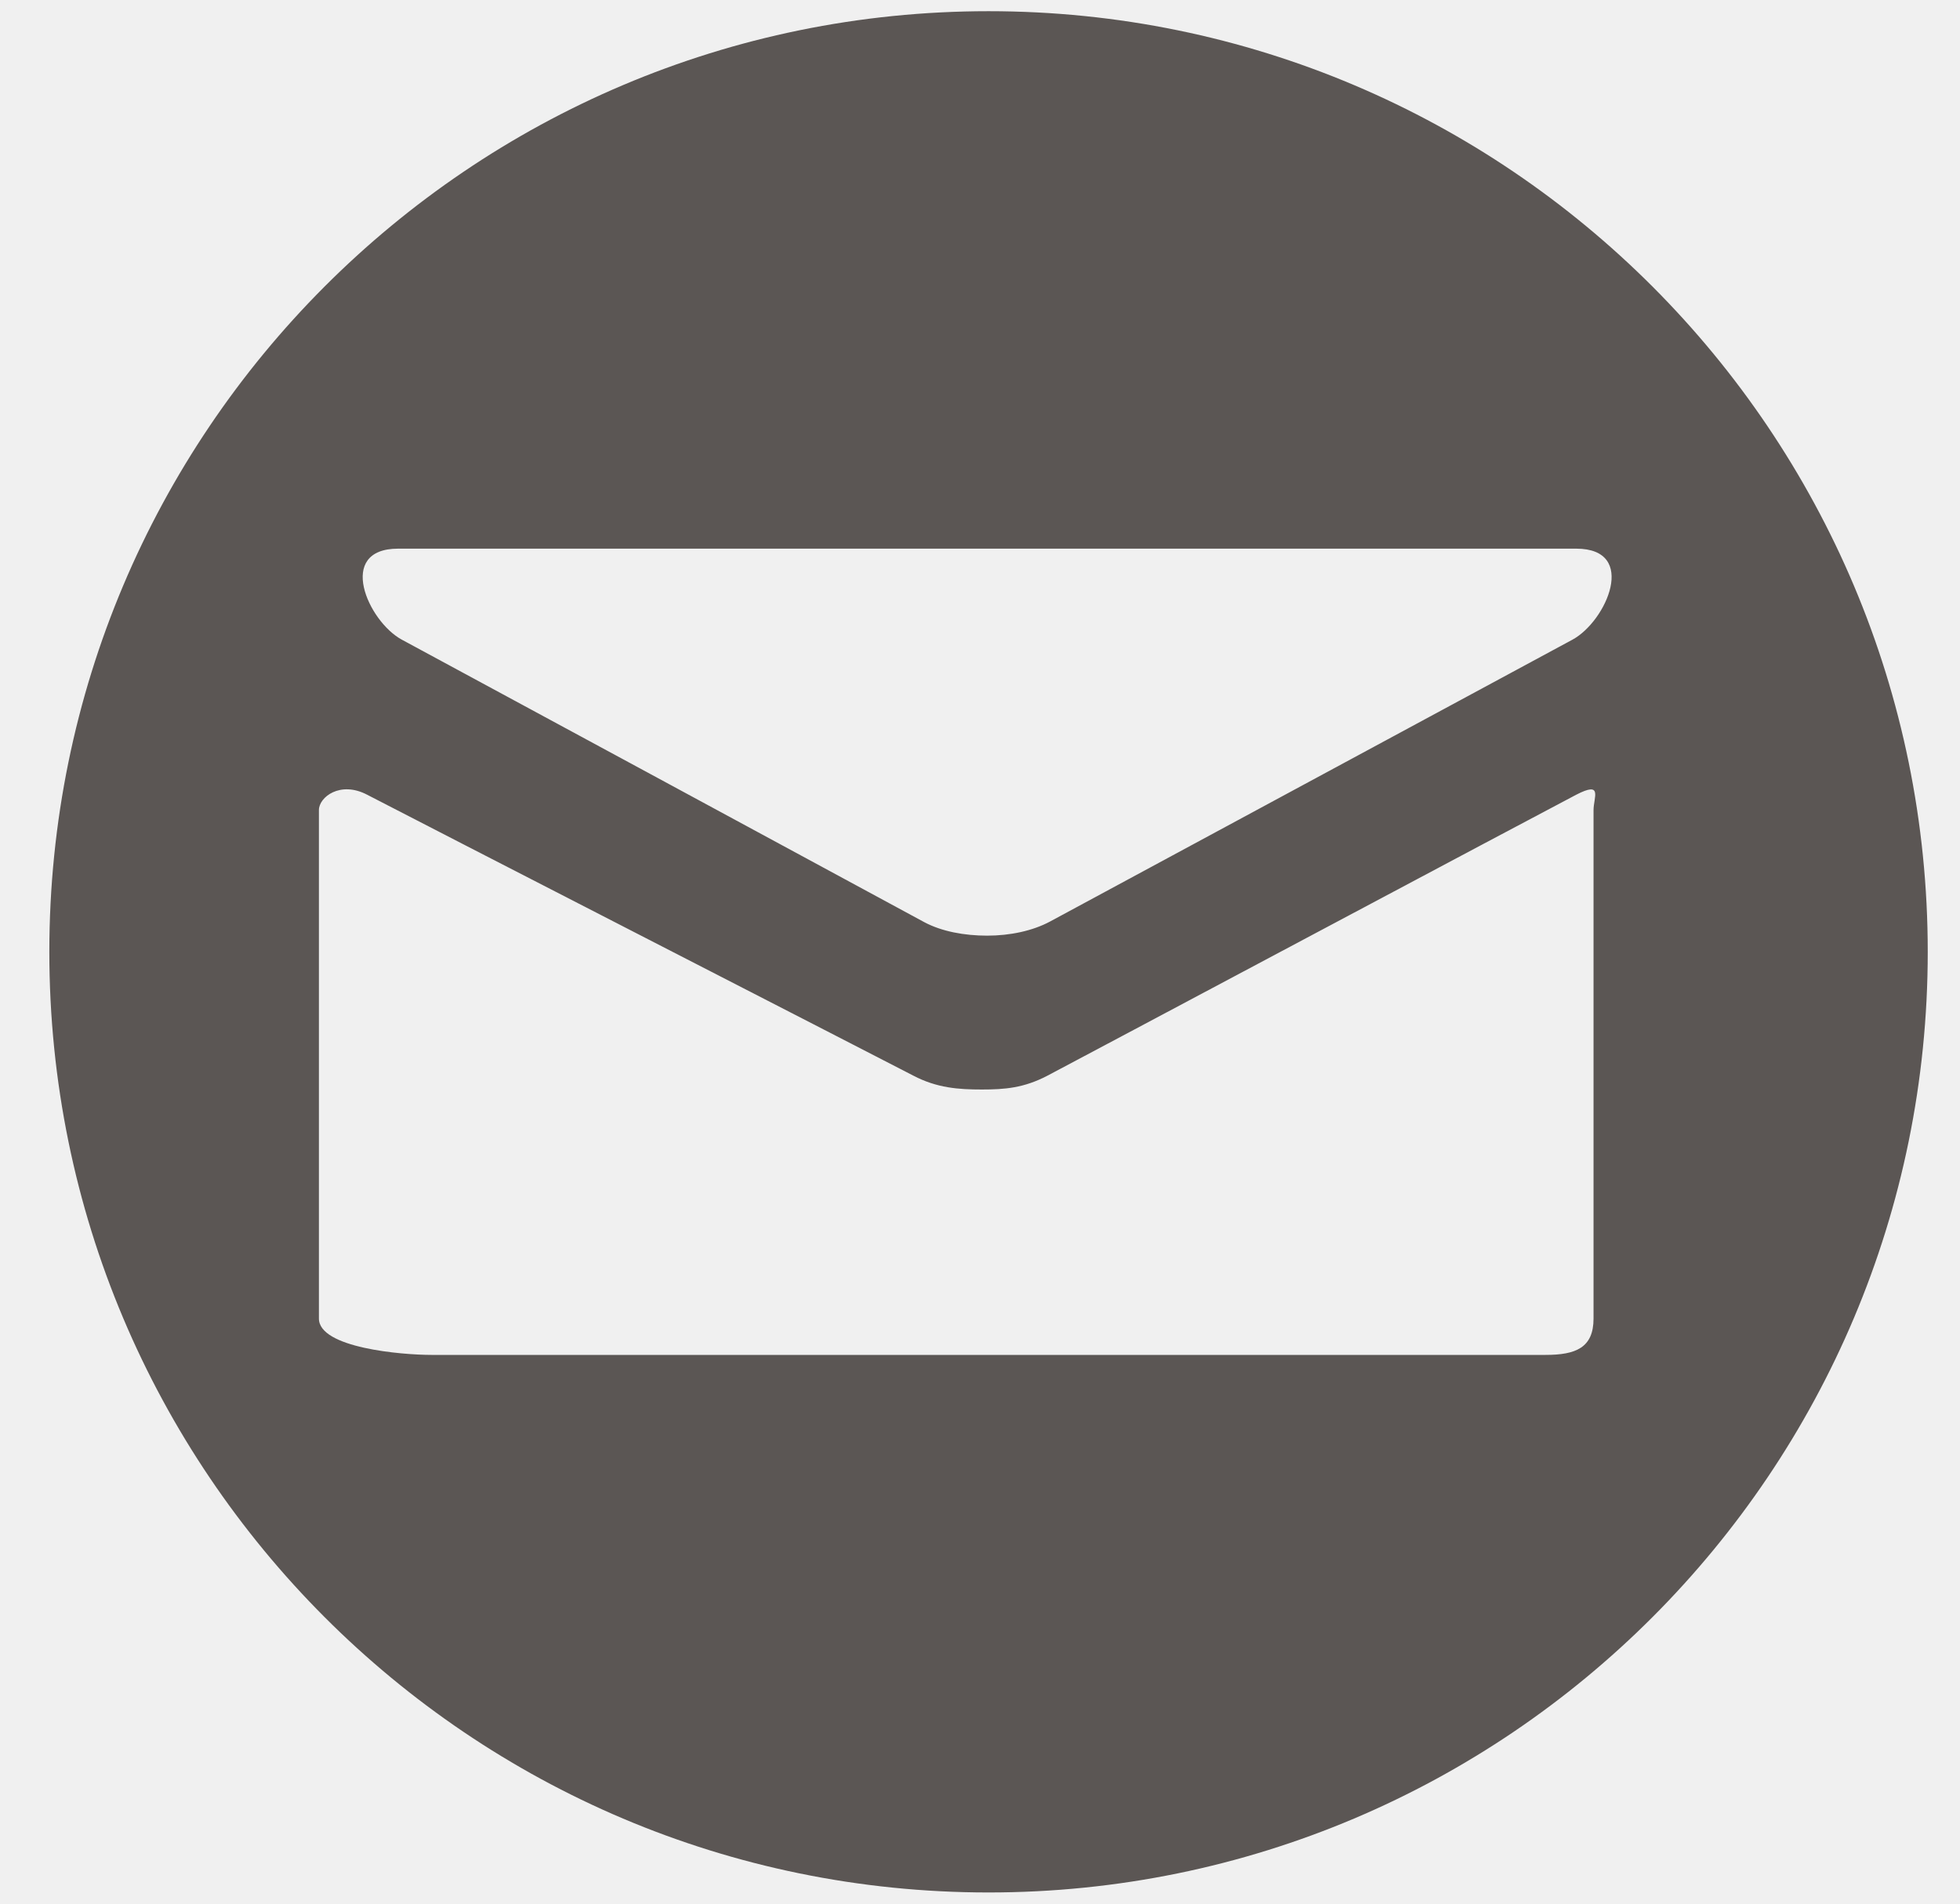
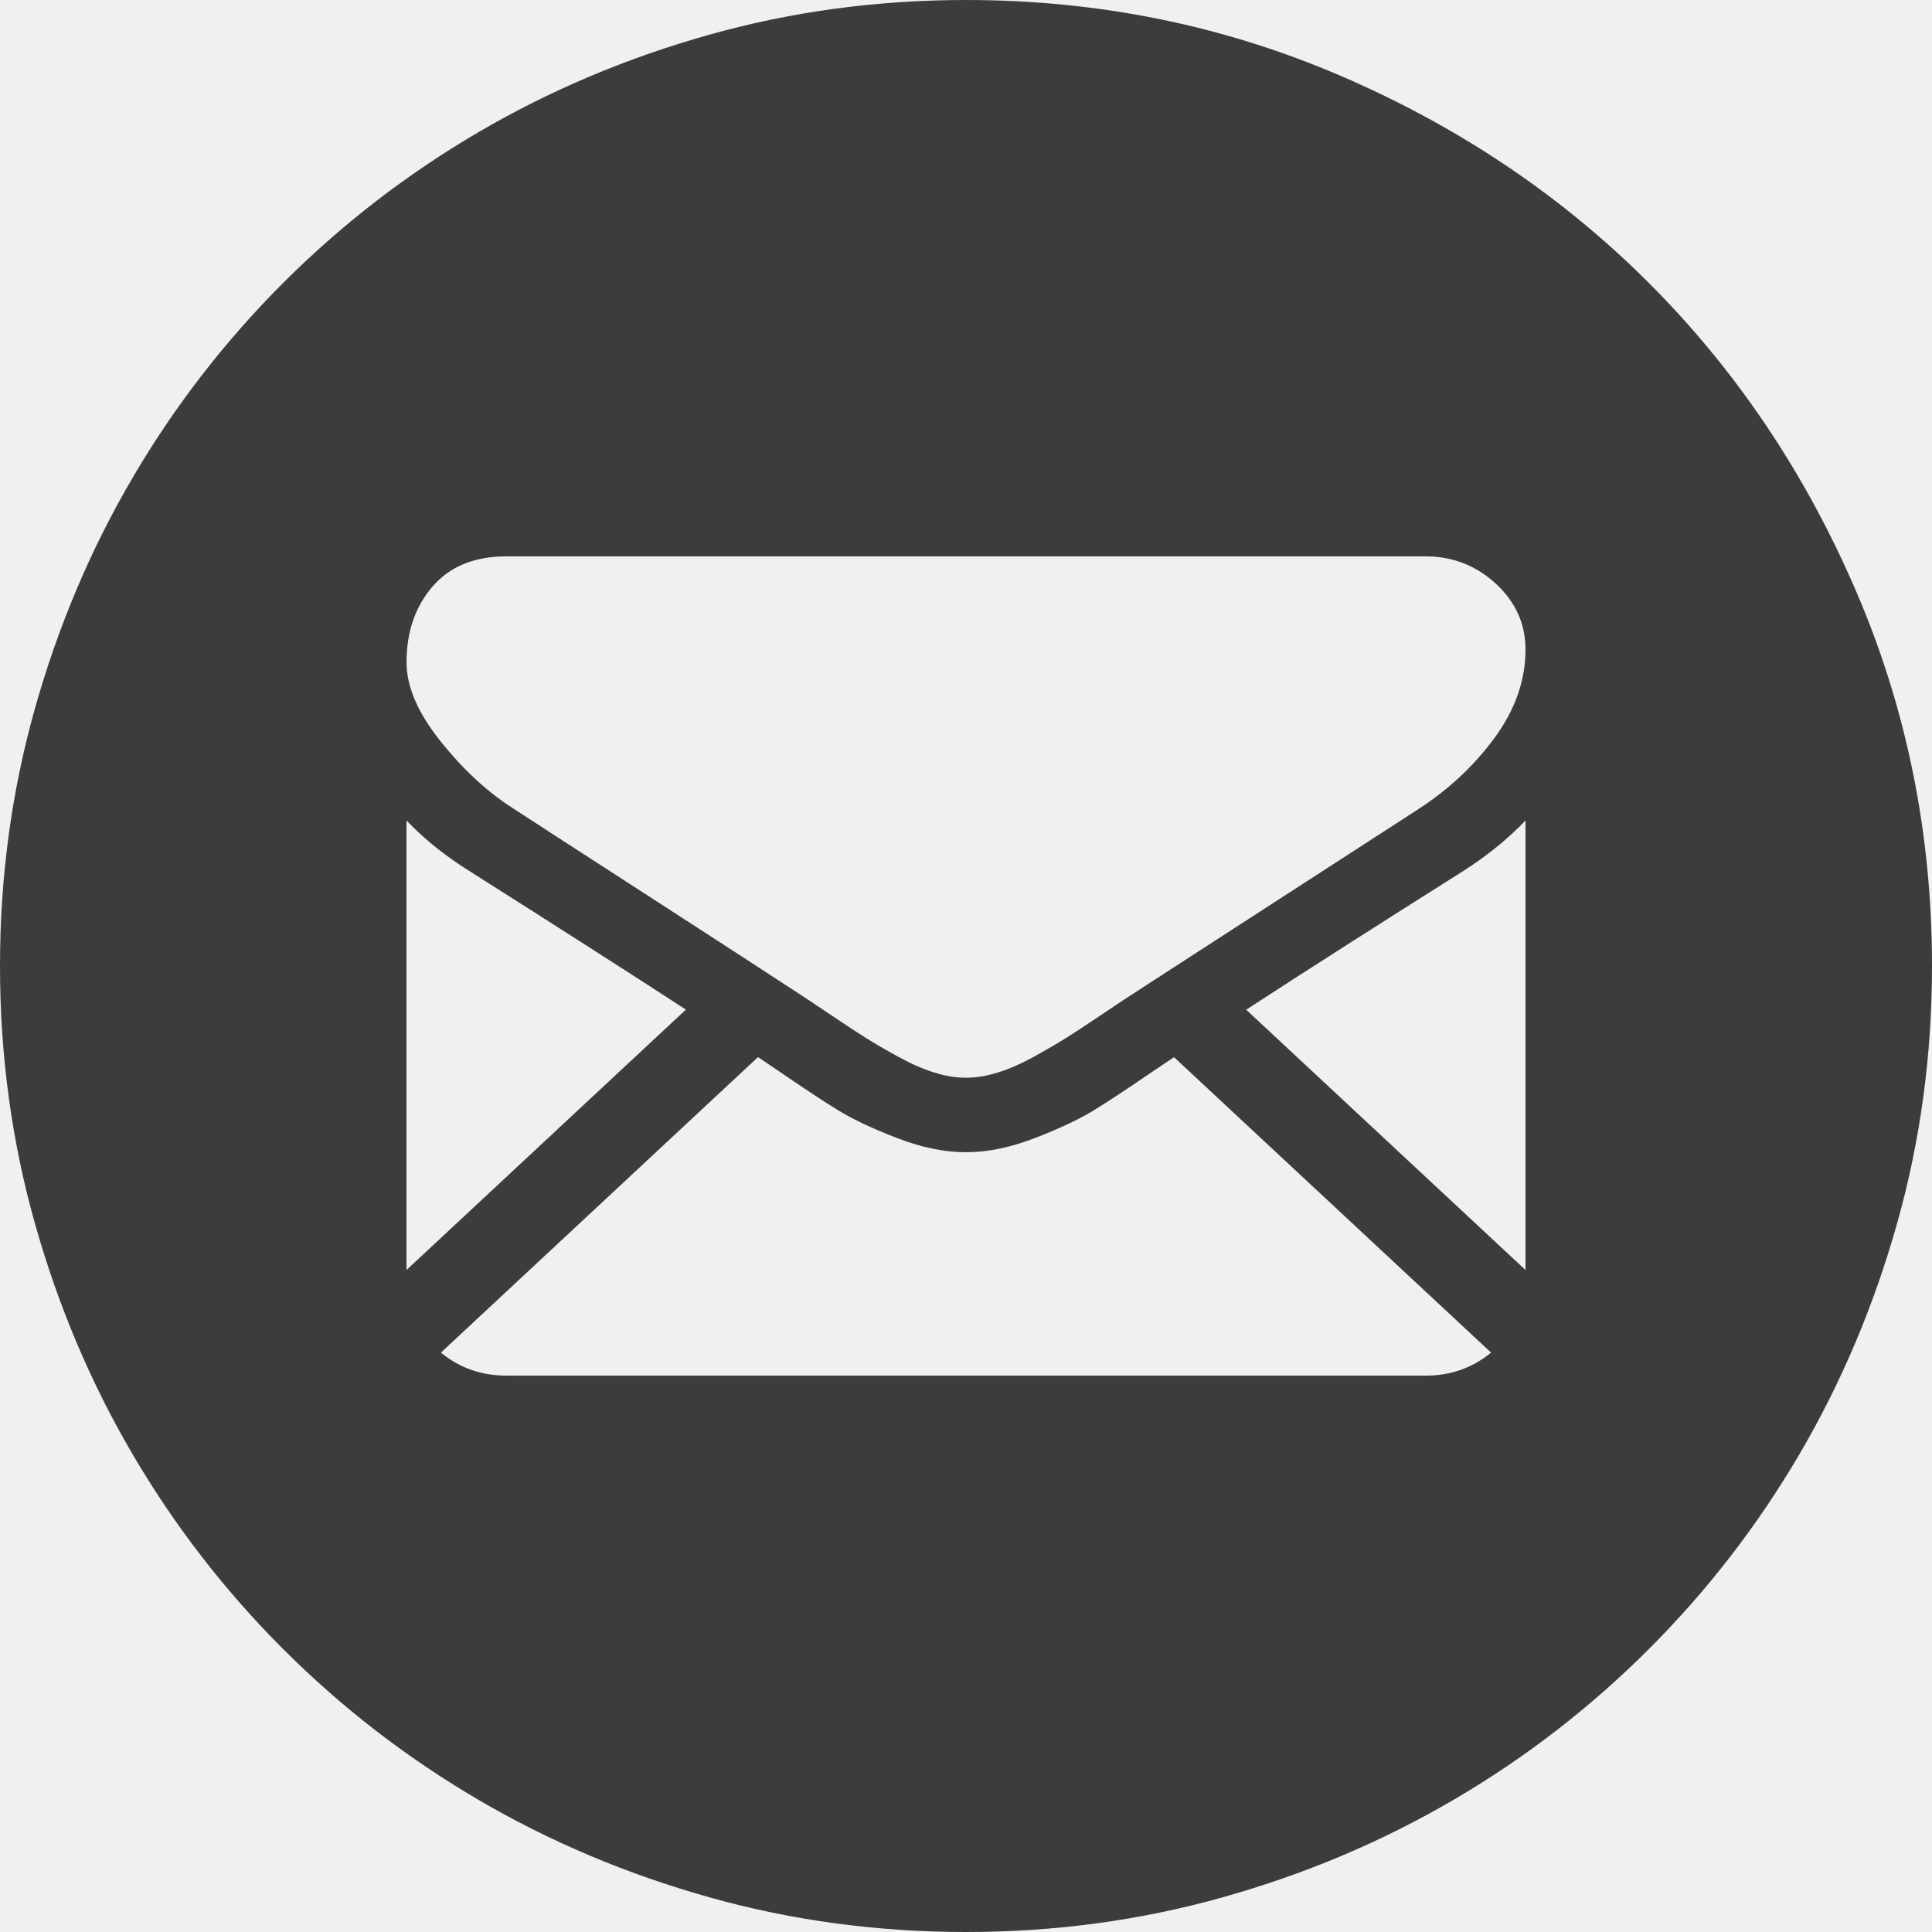
- <svg xmlns="http://www.w3.org/2000/svg" width="35px" height="34px" viewBox="0 0 35 34" version="1.1">
-   <defs />
-   <g id="Symbols" stroke="none" stroke-width="1" fill="none" fill-rule="evenodd">
-     <g id="Footer-white" transform="translate(-291, -59)" fill="#5B5654">
-       <g id="Group-2" transform="translate(90, 58)">
-         <g id="Group-6" transform="translate(201, 1)">
-           <path d="M28.456,23.55 C28.456,24.073 28.137,24.199 27.598,24.199 L7.706,24.199 C7.167,24.199 5.695,24.073 5.695,23.55 L5.695,14.467 C5.695,14.239 6.074,13.94 6.558,14.195 C7.248,14.555 15.886,18.99 16.309,19.211 C16.731,19.433 17.123,19.459 17.532,19.459 C17.939,19.459 18.283,19.433 18.706,19.211 C19.129,18.99 27.453,14.556 28.143,14.196 C28.63,13.943 28.456,14.24 28.456,14.47 L28.456,23.55 Z M7.111,9.799 L28.146,9.799 C29.26,9.799 28.686,11.099 28.077,11.426 C27.471,11.753 19.067,16.289 18.754,16.457 C18.441,16.626 18.035,16.711 17.628,16.711 C17.22,16.711 16.814,16.636 16.501,16.468 C16.188,16.298 7.784,11.752 7.176,11.425 C6.57,11.098 5.995,9.799 7.111,9.799 L7.111,9.799 Z M17.653,0.2 C8.39,0.2 0.881,7.722 0.881,17 C0.881,26.279 8.39,33.8 17.653,33.8 C26.915,33.8 34.424,26.279 34.424,17 C34.424,7.722 26.915,0.2 17.653,0.2 L17.653,0.2 Z" id="Fill-5" />
-         </g>
+ <svg xmlns="http://www.w3.org/2000/svg" xmlns:xlink="http://www.w3.org/1999/xlink" width="40px" height="40px" viewBox="0 0 40 40" version="1.1">
+   <defs>
+     <polygon id="path-1" points="0 1.96078431e-05 40 1.96078431e-05 40 40 0 40" />
+   </defs>
+   <g id="Faktaruta" stroke="none" stroke-width="1" fill="none" fill-rule="evenodd" transform="translate(-240, -701)">
+     <g id="Group" transform="translate(240, 699)">
+       <g id="Page-1" transform="translate(0, 2)">
+         <mask id="mask-2" fill="white">
+           <use xlink:href="#path-1" />
+         </mask>
+         <g id="Clip-2" />
+         <path d="M30.951,15.266 C30.528,15.844 30.003,16.338 29.374,16.747 C27.282,18.1 25.703,19.121 24.631,19.815 C24.042,20.196 23.604,20.48 23.323,20.663 C23.281,20.69 23.216,20.733 23.13,20.791 C23.037,20.853 22.919,20.932 22.774,21.03 C22.493,21.219 22.261,21.371 22.075,21.488 C21.89,21.604 21.666,21.735 21.403,21.879 C21.14,22.024 20.892,22.132 20.66,22.205 C20.427,22.277 20.211,22.313 20.013,22.313 L20,22.313 L19.987,22.313 C19.789,22.313 19.574,22.277 19.341,22.205 C19.108,22.132 18.861,22.024 18.598,21.879 C18.335,21.735 18.11,21.604 17.925,21.488 C17.74,21.371 17.507,21.219 17.227,21.03 C17.082,20.932 16.964,20.853 16.871,20.791 C16.784,20.733 16.719,20.69 16.678,20.663 C16.317,20.426 15.88,20.141 15.373,19.812 C14.778,19.426 14.086,18.978 13.291,18.464 C11.817,17.512 10.933,16.94 10.64,16.747 C10.106,16.41 9.601,15.946 9.128,15.356 C8.654,14.766 8.417,14.218 8.417,13.712 C8.417,13.085 8.595,12.563 8.953,12.146 C9.311,11.728 9.821,11.519 10.485,11.519 L29.515,11.519 C30.075,11.519 30.56,11.708 30.97,12.085 C31.379,12.463 31.584,12.917 31.584,13.447 C31.584,14.081 31.372,14.688 30.951,15.266 Z M31.584,26.294 L25.801,20.905 C27.033,20.103 28.53,19.147 30.291,18.036 C30.782,17.723 31.213,17.374 31.584,16.988 L31.584,26.294 Z M29.515,28.481 L10.485,28.481 C9.964,28.481 9.513,28.32 9.129,28.004 L15.694,21.886 C15.858,21.996 16.01,22.099 16.147,22.192 C16.639,22.529 17.037,22.793 17.343,22.981 C17.649,23.17 18.056,23.363 18.565,23.559 C19.073,23.756 19.547,23.855 19.987,23.855 L20,23.855 L20.013,23.855 C20.452,23.855 20.926,23.756 21.435,23.559 C21.943,23.363 22.351,23.17 22.657,22.981 C22.963,22.793 23.361,22.529 23.853,22.192 C23.997,22.095 24.149,21.993 24.307,21.888 L30.871,28.004 C30.487,28.32 30.036,28.481 29.515,28.481 Z M8.416,16.988 C8.795,17.382 9.231,17.731 9.722,18.036 C11.553,19.196 13.044,20.15 14.201,20.903 L8.416,26.294 L8.416,16.988 Z M38.42,12.22 C37.367,9.78 35.94,7.66 34.14,5.86 C32.34,4.06 30.22,2.633 27.78,1.58 C25.34,0.527 22.747,1.96078431e-05 20,1.96078431e-05 C18.16,1.96078431e-05 16.387,0.24 14.68,0.72 C12.973,1.2 11.38,1.873 9.9,2.74 C8.42,3.607 7.073,4.647 5.86,5.86 C4.647,7.073 3.607,8.42 2.74,9.9 C1.873,11.38 1.2,12.973 0.72,14.68 C0.24,16.387 -6.53594771e-06,18.16 -6.53594771e-06,20 C-6.53594771e-06,21.84 0.24,23.613 0.72,25.32 C1.2,27.027 1.873,28.62 2.74,30.1 C3.607,31.58 4.647,32.927 5.86,34.14 C7.073,35.353 8.42,36.393 9.9,37.26 C11.38,38.127 12.973,38.8 14.68,39.28 C16.387,39.76 18.16,40 20,40 C21.84,40 23.613,39.76 25.32,39.28 C27.027,38.8 28.62,38.127 30.1,37.26 C31.58,36.394 32.927,35.353 34.14,34.14 C35.353,32.927 36.393,31.58 37.26,30.1 C38.127,28.62 38.8,27.026 39.28,25.32 C39.76,23.613 40,21.84 40,20 C40,17.253 39.473,14.66 38.42,12.22 Z" id="Fill-1" fill="#3C3C3C" mask="url(#mask-2)" />
      </g>
    </g>
  </g>
</svg>
